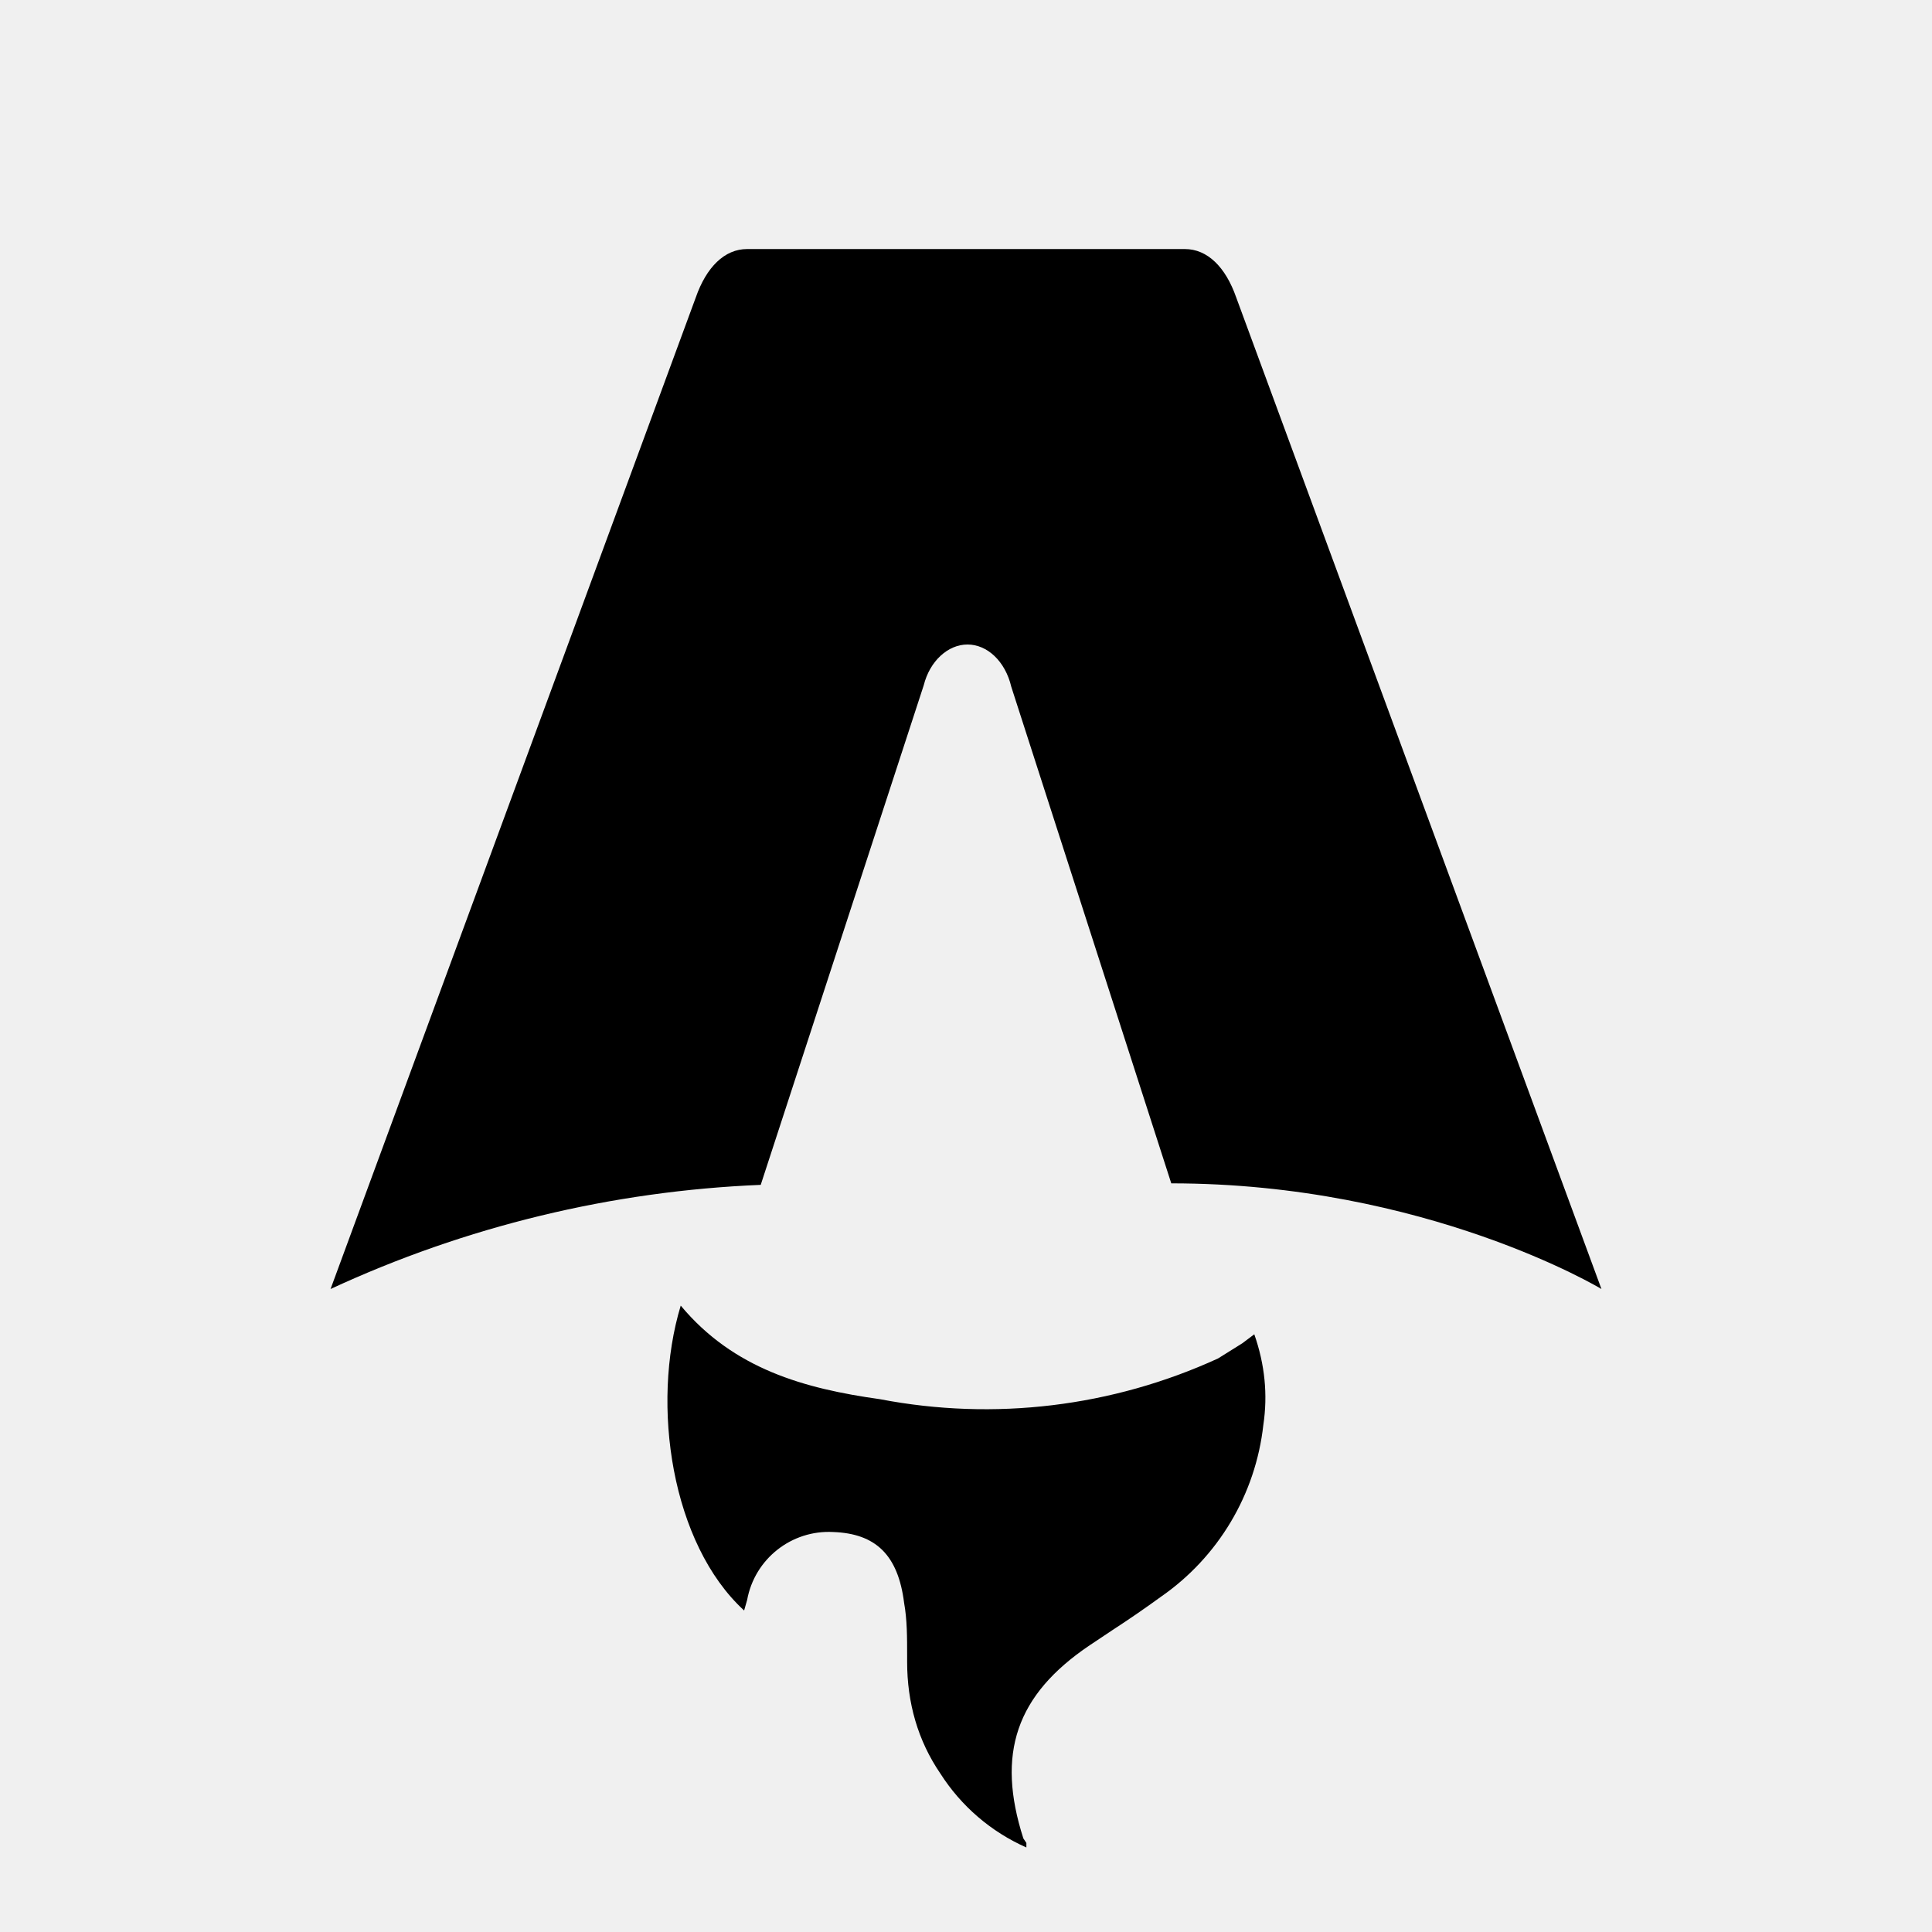
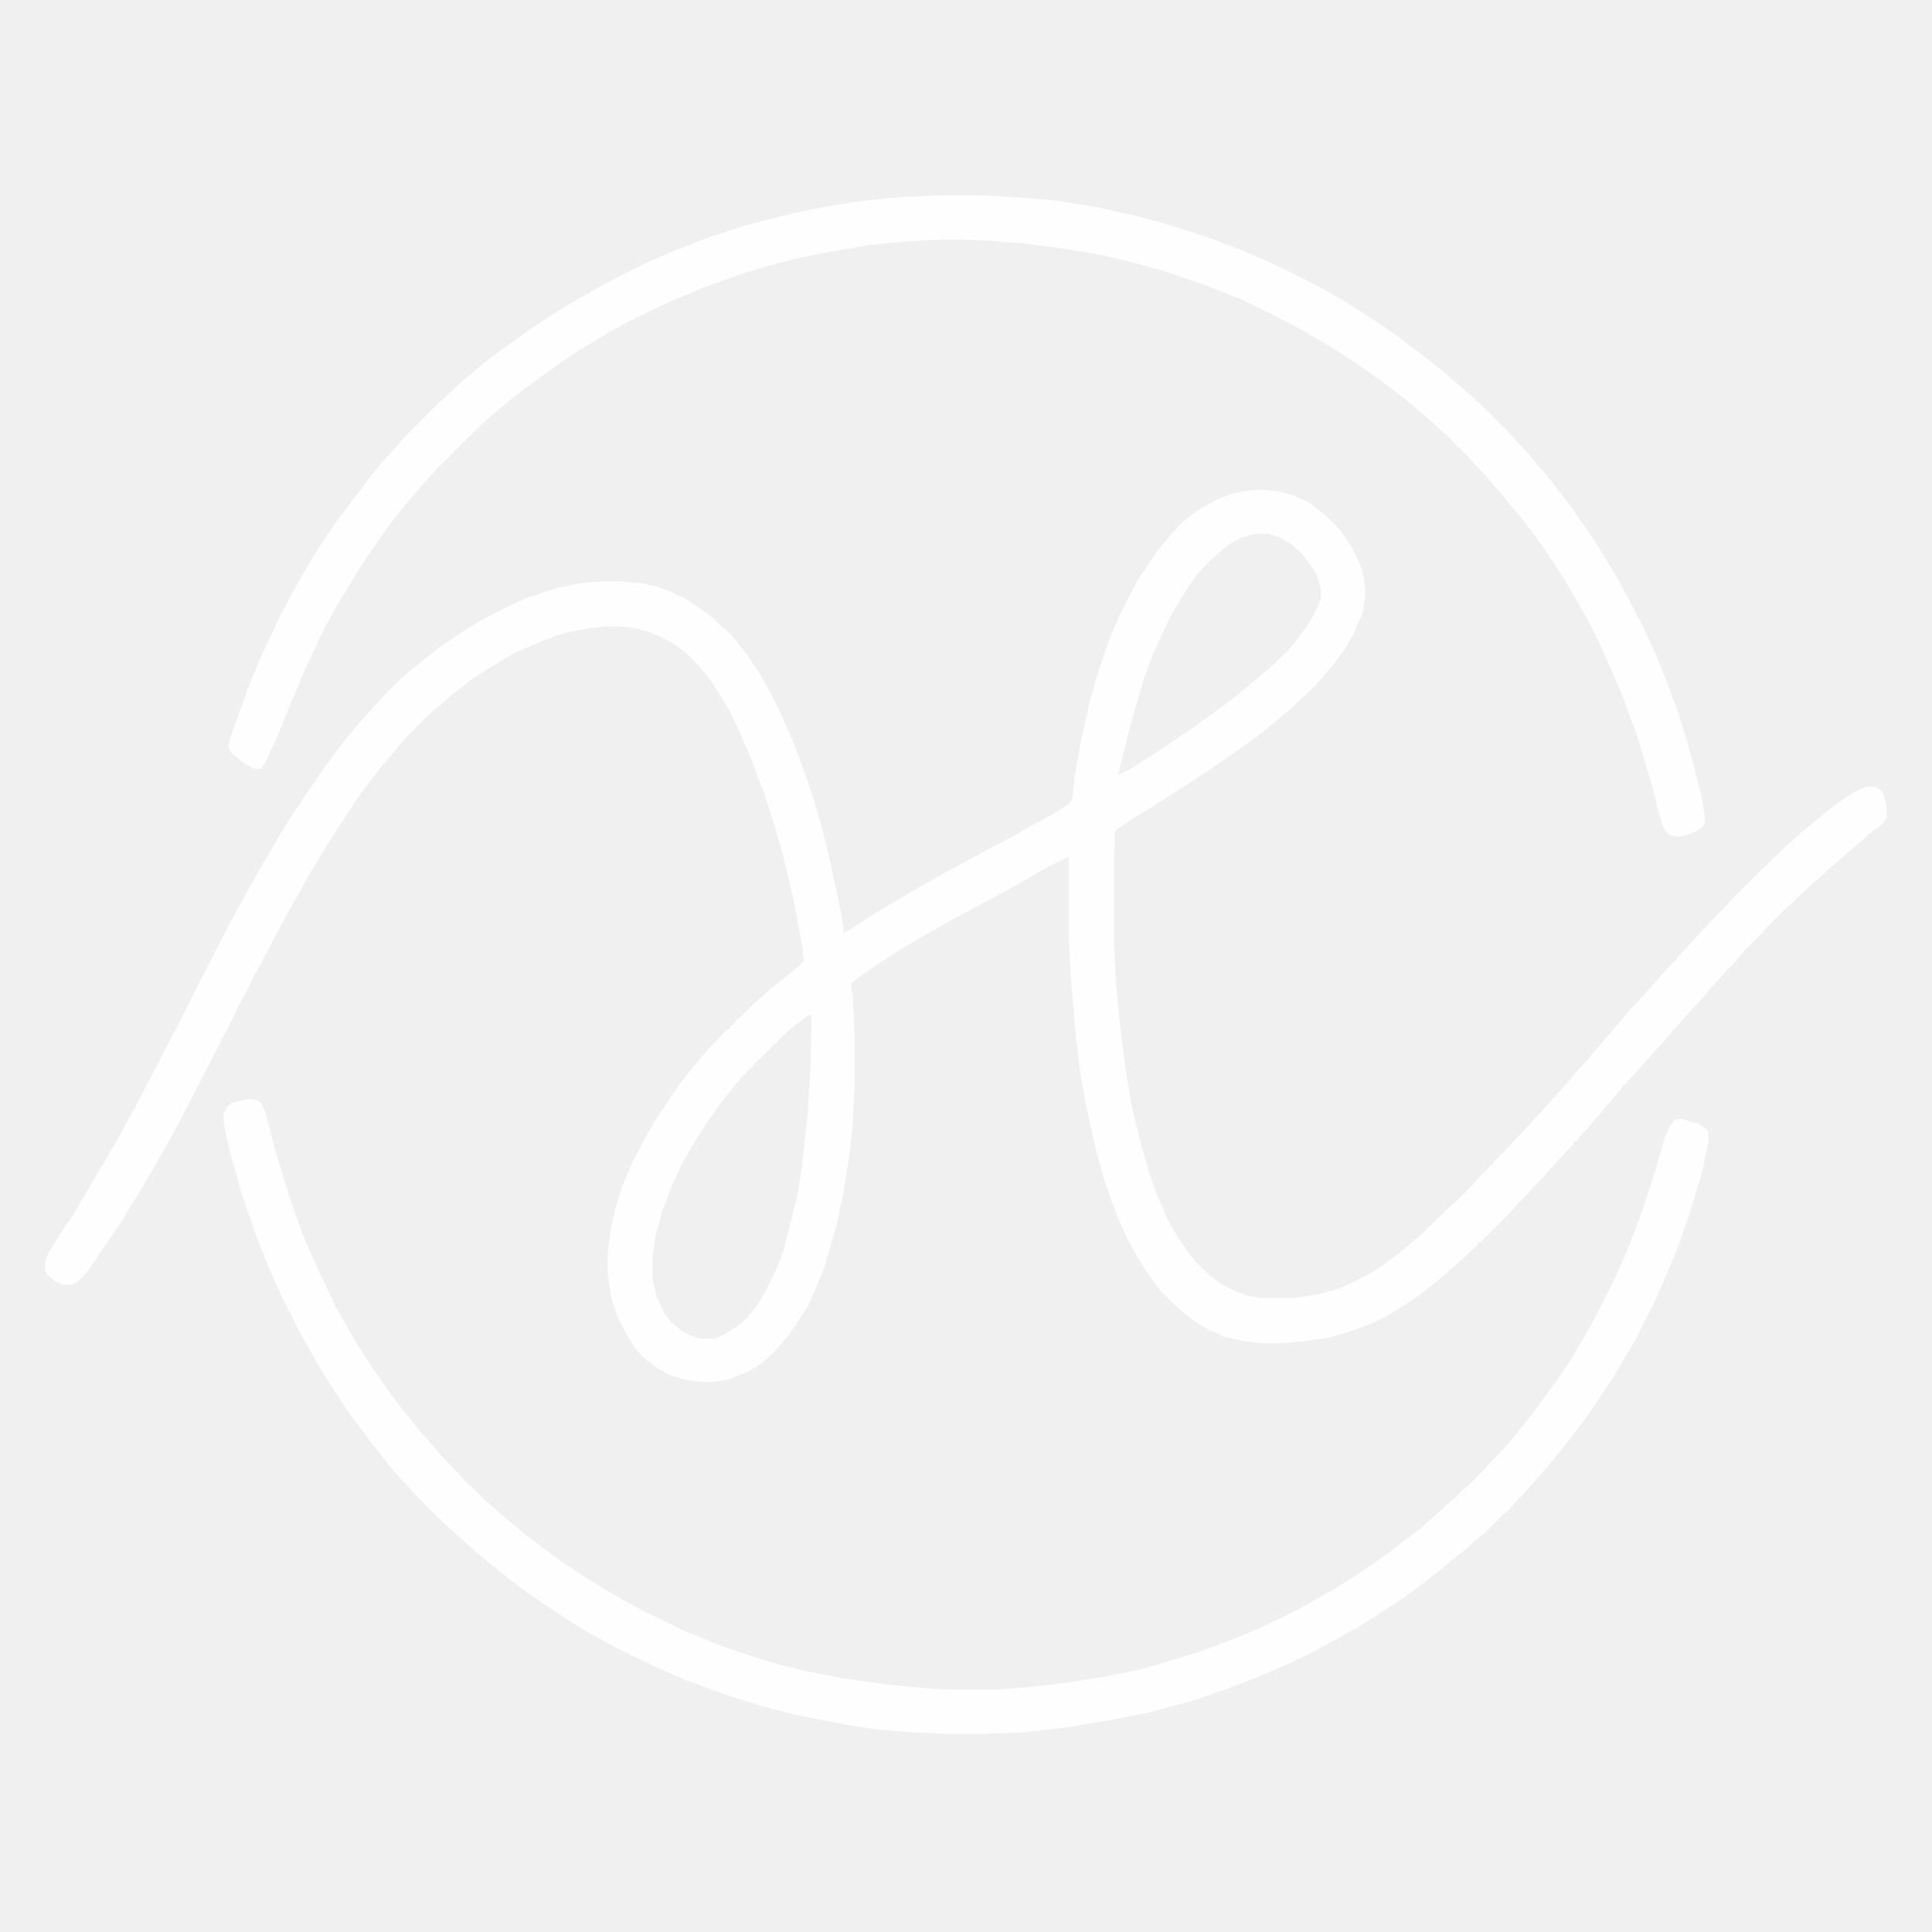
- <svg xmlns="http://www.w3.org/2000/svg" fill="none" viewBox="0 0 128 128">
-   <path d="M50.4 78.5a75.1 75.1 0 0 0-28.5 6.9l24.2-65.7c.7-2 1.9-3.2 3.4-3.2h29c1.5 0 2.7 1.2 3.4 3.2l24.2 65.7s-11.6-7-28.5-7L67 45.5c-.4-1.7-1.6-2.8-2.9-2.8-1.3 0-2.5 1.1-2.9 2.7L50.4 78.5Zm-1.1 28.2Zm-4.2-20.2c-2 6.6-.6 15.8 4.2 20.2a17.5 17.5 0 0 1 .2-.7 5.5 5.5 0 0 1 5.7-4.5c2.8.1 4.3 1.5 4.7 4.7.2 1.1.2 2.3.2 3.5v.4c0 2.7.7 5.2 2.2 7.4a13 13 0 0 0 5.7 4.9v-.3l-.2-.3c-1.8-5.6-.5-9.5 4.4-12.8l1.5-1a73 73 0 0 0 3.2-2.2 16 16 0 0 0 6.8-11.4c.3-2 .1-4-.6-6l-.8.6-1.6 1a37 37 0 0 1-22.4 2.7c-5-.7-9.7-2-13.2-6.2Z" />
-   <style>
-         path { fill: #000; }
-         @media (prefers-color-scheme: dark) {
-             path { fill: #FFF; }
-         }
-     </style>
+ <svg xmlns="http://www.w3.org/2000/svg" width="1280" height="1280" viewBox="0 0 1280 1280" fill="none">
+   <path d="M835.625 324.375L847.5 325.625L856.875 328.125L867.5 333.125L875.625 339.375L883.75 346.875L888.75 352.5L894.375 360.625L898.125 367.5L902.5 377.5L904.375 386.875V396.875L902.5 406.875L896.875 420L890.625 430.625L883.125 440.625L875.625 449.375L868.125 457.5L860 465L852.5 471.875L845.625 477.5L838.125 483.75L827.5 491.875L815 500.625L806.875 506.25L786.25 520L774.375 527.5L763.75 534.375L751.25 541.875L741.875 548.125L738.75 550.625L738.125 566.25V626.875L739.375 651.25L741.875 677.5L745.625 707.5L749.375 730.625L753.75 749.375L761.25 776.875L766.875 792.5L773.125 806.875L780 819.375L787.5 830L793.125 836.875L800.625 844.375L810 851.25L820 856.25L828.125 858.75L835.625 860H856.875L873.125 857.5L885 854.375L894.375 850.625L904.375 845.625L914.375 839.375L925.625 831.25L933.75 824.375L940.625 818.75L947.5 811.875H948.75V810.625L953.75 806.25L958.75 801.25L963.75 796.875L976.25 784.375L980.625 779.375L986.25 773.75L987.5 771.875H988.75L990 769.375L1000 759.375L1004.38 754.375L1010 748.75L1014.38 743.75L1021.88 735.625L1028.12 728.75L1032.5 723.75L1039.38 716.25L1045 709.375L1053.12 700.625L1058.75 693.75L1066.25 685L1074.38 675.625L1080 668.75L1085 663.75L1089.38 658.75L1100.62 646.25L1105 641.25L1108.75 636.875H1110L1111.25 634.375L1120.62 624.375L1127.5 616.875L1136.88 606.875L1142.5 601.25L1146.88 596.25L1169.38 573.75H1170.62L1171.25 571.875L1176.25 567.5L1181.88 561.875L1186.88 557.5L1193.75 551.25L1200.62 545.625L1211.25 536.875L1221.25 529.375L1229.38 524.375L1236.25 521.25H1242.5L1245.62 523.125L1247.5 525.625L1249.38 531.25L1250 535V541.875L1246.88 546.25L1238.12 552.5L1233.12 557.5L1226.25 563.125L1217.5 570.625L1212.5 575L1205 581.875L1200 586.25L1192.5 593.125L1186.88 598.75L1181.88 603.125L1171.25 613.75L1166.88 618.75L1155 630.625L1149.38 637.5L1143.75 643.125L1139.38 648.125L1133.75 654.375L1126.88 662.5L1118.12 671.875L1113.75 676.875L1107.5 683.75L1101.88 690.625L1097.5 695L1093.12 700L1087.5 706.25L1083.12 711.25L1077.5 717.5L1076.88 718.75H1075.62L1074.38 721.25L1066.25 730.625L1058.75 739.375L1051.88 747.5L1046.25 753.75L1044.38 756.25H1043.12L1041.88 758.75L1036.25 764.375L1031.88 769.375L1025.62 776.25L1021.25 781.25L1016.25 786.25L1011.88 791.25L1005 798.125L1000.62 803.125L980.625 823.125H979.375L978.75 825L973.75 829.375L968.75 834.375L963.75 838.75L954.375 846.875L947.5 852.5L936.875 860.625L926.875 866.875L918.75 871.875L908.75 876.875L893.75 882.5L880 886.25L863.125 888.75L846.25 890H838.125L825 888.75L811.25 885.625L801.25 881.25L792.5 876.25L784.375 870L776.875 863.125L768.75 855L759.375 842.5L753.75 833.125L748.125 823.125L740 805.625L731.875 782.5L726.25 762.5L719.375 731.875L715.625 710L712.5 684.375L709.375 646.875L708.125 621.875V567.5L695.625 573.75L685.625 579.375L668.125 589.375L650.625 598.75L638.75 605L621.875 614.375L604.375 624.375L590 633.125L575 643.125L568.125 648.125L563.75 651.875L564.375 656.875L565 658.75L566.25 685.625V717.5L565 744.375L563.125 762.5L558.75 790.625L554.375 811.25L546.25 839.375L541.25 851.875L535.625 864.375L528.75 875.625L523.125 883.75L517.5 890.625L510.625 898.125L503.75 903.75L495.625 908.75L483.125 913.75L473.125 915.625H465L455 914.375L444.375 911.25L435 906.25L426.875 900L420.625 893.125L415 883.75L409.375 873.125L405 860L403.125 847.5L402.5 840V831.875L404.375 815.625L407.5 801.25L411.875 786.875L418.125 771.875L423.125 761.875L430.625 748.125L438.125 736.25L449.375 719.375L456.25 710.625L461.875 703.75L469.375 695L475.625 688.75L478.75 685L481.875 681.875H483.125L484.375 679.375H485.625L486.25 677.5L491.25 673.125L499.375 665L504.375 660.625L510.625 655L519.375 648.125L530 639.375L532.5 636.25L531.875 628.75L525.625 595.625L518.125 564.375L513.125 546.875L505.625 523.75L497.5 502.5L490.625 486.25L483.75 471.875L475.625 458.125L470.625 450.625L462.5 440.625L454.375 432.5L445 425.625L431.875 419.375L423.75 416.875L416.875 415.625L409.375 415H401.875L390 416.25L377.5 418.75L368.125 421.25L352.5 427.5L340 433.125L324.375 442.5L314.375 448.75L298.125 461.25L291.25 467.5L285 472.5L271.25 486.25L266.875 491.25L258.75 500.625L253.125 507.5L246.25 516.25L238.125 526.875L233.75 533.75L222.5 550.625L217.5 558.75L208.75 573.125L203.125 582.5L187.5 610.625L177.5 629.375L172.5 639.375L168.75 645.625L163.125 657.5L158.125 666.25L151.875 679.375L145.625 691.25L132.5 716.875L121.25 738.75L111.875 756.25L104.375 769.375L98.75 778.75L93.125 788.75L88.75 795.625L81.25 808.125L73.75 819.375L68.125 827.5L63.125 835L56.875 843.75L51.25 849.375L47.5 851.25H41.875L36.25 848.75L31.25 844.375L30 841.875V835.625L32.5 829.375L41.875 814.375L48.125 805.625L57.5 789.375L61.25 783.125L69.375 769.375L78.125 754.375L86.25 739.375L91.875 729.375L96.875 719.375L103.125 707.5L113.75 686.875L119.375 676.25L133.75 647.5L140 635.625L145 625.625L152.5 611.25L160 597.5L168.75 581.875L174.375 571.875L184.375 555L188.75 547.5L195.625 536.875L201.875 527.5L208.75 517.5L217.5 505L224.375 495.625L231.875 486.25L237.5 479.375L244.375 471.875L248.75 466.875L257.5 457.5L261.875 453.125L266.875 448.75L273.125 443.125L281.875 436.25L291.25 428.75L310 416.25L319.375 410.625L336.25 401.875L348.75 396.25L367.5 390L381.875 386.875L391.25 385.625L408.125 385L423.75 386.25L435.625 388.75L444.375 391.875L454.375 396.875L463.125 402.5L470.625 408.125L483.125 419.375L487.5 424.375L495 433.75L502.5 445L510 458.125L517.5 473.125L525.625 491.875L532.5 510L540 532.5L545 550L550 570.625L556.875 603.125L558.75 613.75V618.125L567.5 613.125L578.75 605.625L596.875 595L605 590L616.25 583.75L626.25 578.125L655 562.5L669.375 555L682.5 547.5L698.75 538.75L707.5 533.125L710 530L710.625 528.125L711.875 515L715.625 493.75L721.875 465L726.875 447.5L734.375 425L741.25 408.75L746.25 398.75L753.75 384.375L762.5 371.25L768.75 362.5L775.625 354.375L781.25 348.125L787.5 342.5L795.625 336.875L806.875 330.625L816.875 326.875L826.875 325L835.625 324.375ZM830.625 353.75L821.25 356.875L814.375 360.625L808.125 365.625L800.625 372.5L793.125 380.625L786.875 389.375L781.25 398.75L776.875 405.625L770 420L763.75 433.75L758.125 448.75L748.75 481.25L740.625 513.75L750 508.75L761.875 501.25L784.375 486.25L795 478.75L803.75 472.5L815.625 463.75L825.625 455.625L833.75 448.75L842.5 441.25L853.125 431.25L858.75 424.375L865 416.25L870 408.125L874.375 398.75L875 396.875V389.375L872.5 381.25L868.75 375L862.5 366.875L855.625 360.625L846.875 355.625L840.625 353.75H830.625ZM535.625 672.5L527.5 678.75L520.625 684.375L505.625 699.375L504.375 700V701.25H503.125L498.75 706.25L491.875 713.125L486.25 720L478.125 730L470.625 740.625L466.25 746.875L460 756.875L452.5 770L445.625 784.375L438.75 802.5L434.375 818.75L432.5 831.25V847.5L435 858.75L440 870L445 876.25L451.875 881.875L459.375 885.625L463.125 886.875H473.125L479.375 884.375L487.5 879.375L495 873.125L501.875 864.375L506.875 856.25L515 839.375L519.375 827.5L528.125 792.5L531.25 773.75L535 738.125L536.875 710L537.5 684.375V672.5H535.625Z" fill="#FEFEFE" />
+   <path d="M164.375 728.125L170 728.75L172.5 730L175.625 736.25L178.125 745.625L181.875 760.625L191.875 793.125L200 816.25L206.875 832.5L212.5 845L222.5 865.625L228.75 876.875L234.375 886.875L240.625 896.875L249.375 910L256.875 920.625L265.625 932.5L273.75 942.5L279.375 949.375L285 955.625L290.625 962.5L300 972.5L304.375 976.875L308.125 981.25L309.375 981.875V983.125L311.875 984.375L320.625 993.125L325.625 997.5L332.5 1003.75L339.375 1009.38L347.5 1016.25L358.125 1024.38L370 1033.12L385 1043.12L398.75 1051.88L411.875 1059.38L426.875 1067.5L436.875 1072.5L453.75 1080.62L480 1091.25L502.5 1098.75L520 1103.75L535.625 1107.5L558.125 1111.88L589.375 1116.25L616.25 1118.75L628.125 1119.38H659.375L678.125 1118.12L705.625 1115L733.125 1110.62L754.375 1106.25L770 1101.88L794.375 1094.38L813.125 1087.5L830 1080.62L847.5 1072.5L861.25 1065.62L875.625 1057.5L887.5 1050.62L899.375 1043.12L911.25 1035L922.5 1026.88L930.625 1020.62L941.25 1012.5L947.5 1006.88L952.5 1002.5L958.75 996.875L963.75 992.5L968.75 987.5L973.75 983.125L983.125 973.75L987.5 968.75L994.375 961.875L998.75 956.875L1005.62 948.75L1010.62 942.5L1018.75 931.875L1025.62 922.5L1033.75 911.25L1040 901.875L1045.62 892.5L1055 876.25L1066.25 854.375L1071.88 842.5L1079.38 825L1087.5 803.75L1096.88 775L1102.5 755L1106.25 746.25L1109.38 741.875L1113.75 741.25L1125 744.375L1130.62 748.125L1131.88 750V756.875L1127.5 777.5L1119.38 803.75L1113.12 822.5L1105 842.5L1095 865L1090 874.375L1084.38 886.25L1078.75 895.625L1070 910.625L1058.75 927.5L1049.38 941.25L1043.75 948.75L1036.25 958.125L1029.38 966.875L1021.88 975.625L1016.25 981.875L1008.75 990.625L1003.12 996.25L1001.88 998.125H1000.62V999.375L995.625 1003.75L984.375 1015L977.5 1020.62L970.625 1026.88L962.5 1033.12L954.375 1040L938.125 1052.5L930.625 1058.12L912.5 1070L900.625 1077.5L885 1086.25L870 1094.38L851.875 1103.12L834.375 1110.62L816.875 1117.5L791.875 1126.25L761.875 1134.38L736.875 1139.38L706.875 1144.38L686.25 1146.88L669.375 1148.12L651.875 1148.75H626.875L600 1147.5L580 1145.62L563.125 1143.12L540 1138.75L522.5 1135L505.625 1130.62L480 1122.5L454.375 1113.12L434.375 1104.38L416.25 1095.62L406.25 1090.62L392.5 1083.12L376.875 1073.75L360 1062.5L350 1055.62L340 1048.12L331.25 1041.25L324.375 1035.62L314.375 1027.5L306.875 1020.62L301.875 1016.25L291.875 1006.88L273.75 988.75L269.375 983.75L260.625 974.375L253.75 965.625L246.25 956.25L237.5 944.375L230 934.375L221.875 921.875L215 911.25L209.375 901.875L200.625 886.25L194.375 874.375L189.375 864.375L181.875 848.75L175.625 833.75L168.75 816.25L160 790.625L152.5 763.75L149.375 750L148.125 743.125V737.5L151.25 732.5L153.75 730.625L164.375 728.125Z" fill="#FEFEFE" />
+   <path d="M620.625 129.375H651.25L681.25 131.25L700.625 133.125L725 136.875L755.625 143.75L773.75 148.75L799.375 156.875L823.75 166.25L842.5 174.375L859.375 182.5L871.25 188.75L881.875 194.375L892.5 200.625L908.125 210.625L915.625 215.625L925.625 222.5L938.75 232.5L946.25 238.125L956.25 246.25L973.75 261.25L977.5 264.375V265.625L980 266.875L1000 286.875L1004.38 291.875L1013.12 301.25L1018.75 308.125L1024.38 314.375L1030.62 322.5L1039.38 333.75L1046.88 344.375L1055.62 356.875L1063.75 370L1071.25 382.5L1079.38 397.5L1088.12 414.375L1096.25 431.875L1103.12 448.75L1110 466.875L1117.5 490L1122.5 508.75L1127.5 528.125L1129.38 540V546.25L1126.25 549.375L1120 552.5L1112.5 554.375L1105.62 553.125L1102.5 549.375L1099.38 540L1094.38 520L1085.62 490.625L1075 461.25L1068.12 445L1060 426.875L1051.25 409.375L1042.5 394.375L1036.88 384.375L1020.62 360L1013.12 350L1006.88 341.875L1000 333.75L995 327.5L989.375 321.25L983.75 314.375L978.125 308.75L973.75 303.75L957.5 287.5L952.5 283.125L944.375 275.625L937.5 270L930 263.75L919.375 255.625L907.5 246.875L897.5 240L885 231.875L872.5 224.375L860.625 217.5L840 206.875L823.125 198.75L798.125 188.75L772.5 180L750 173.75L731.875 169.375L706.875 165L678.125 161.25L655 159.375L635.625 158.75H623.125L598.75 160L575 162.5L545.625 167.5L525 171.875L508.75 176.25L490 181.875L465.625 190.625L439.375 201.875L417.5 212.5L403.75 220L388.125 229.375L376.25 236.875L358.75 249.375L347.5 257.5L338.75 264.375L322.5 278.125L320.625 280H319.375V281.25H318.125V282.5L313.125 286.875L288.75 311.25L284.375 316.25L278.75 322.5L273.125 329.375L268.125 335L263.125 341.25L256.875 349.375L249.375 360L242.5 370L236.875 378.75L228.125 393.125L222.5 402.5L215 416.25L208.125 430.625L203.125 441.25L192.5 466.25L183.125 489.375L176.25 504.375L173.125 509.375H168.75L162.5 506.25L153.125 498.75L151.25 495L152.5 488.75L159.375 470L163.75 457.5L171.25 438.75L178.125 423.75L185.625 408.125L193.75 392.5L199.375 382.5L207.5 368.75L215.625 356.25L221.875 346.875L229.375 336.875L237.5 326.25L245 316.25L253.125 306.25L260 298.75L264.375 293.75L271.25 286.25L290.625 266.875L295.625 262.5L306.25 252.5L313.125 246.875L321.25 240L331.25 232.5L342.5 224.375L353.125 216.875L362.5 210.625L374.375 203.125L390.625 193.75L400.625 188.125L422.5 176.875L441.875 168.125L460.625 160.625L472.5 156.25L498.125 148.125L525.625 141.25L550.625 136.25L570.625 133.125L596.25 130.625L620.625 129.375Z" fill="#FEFEFE" />
</svg>
